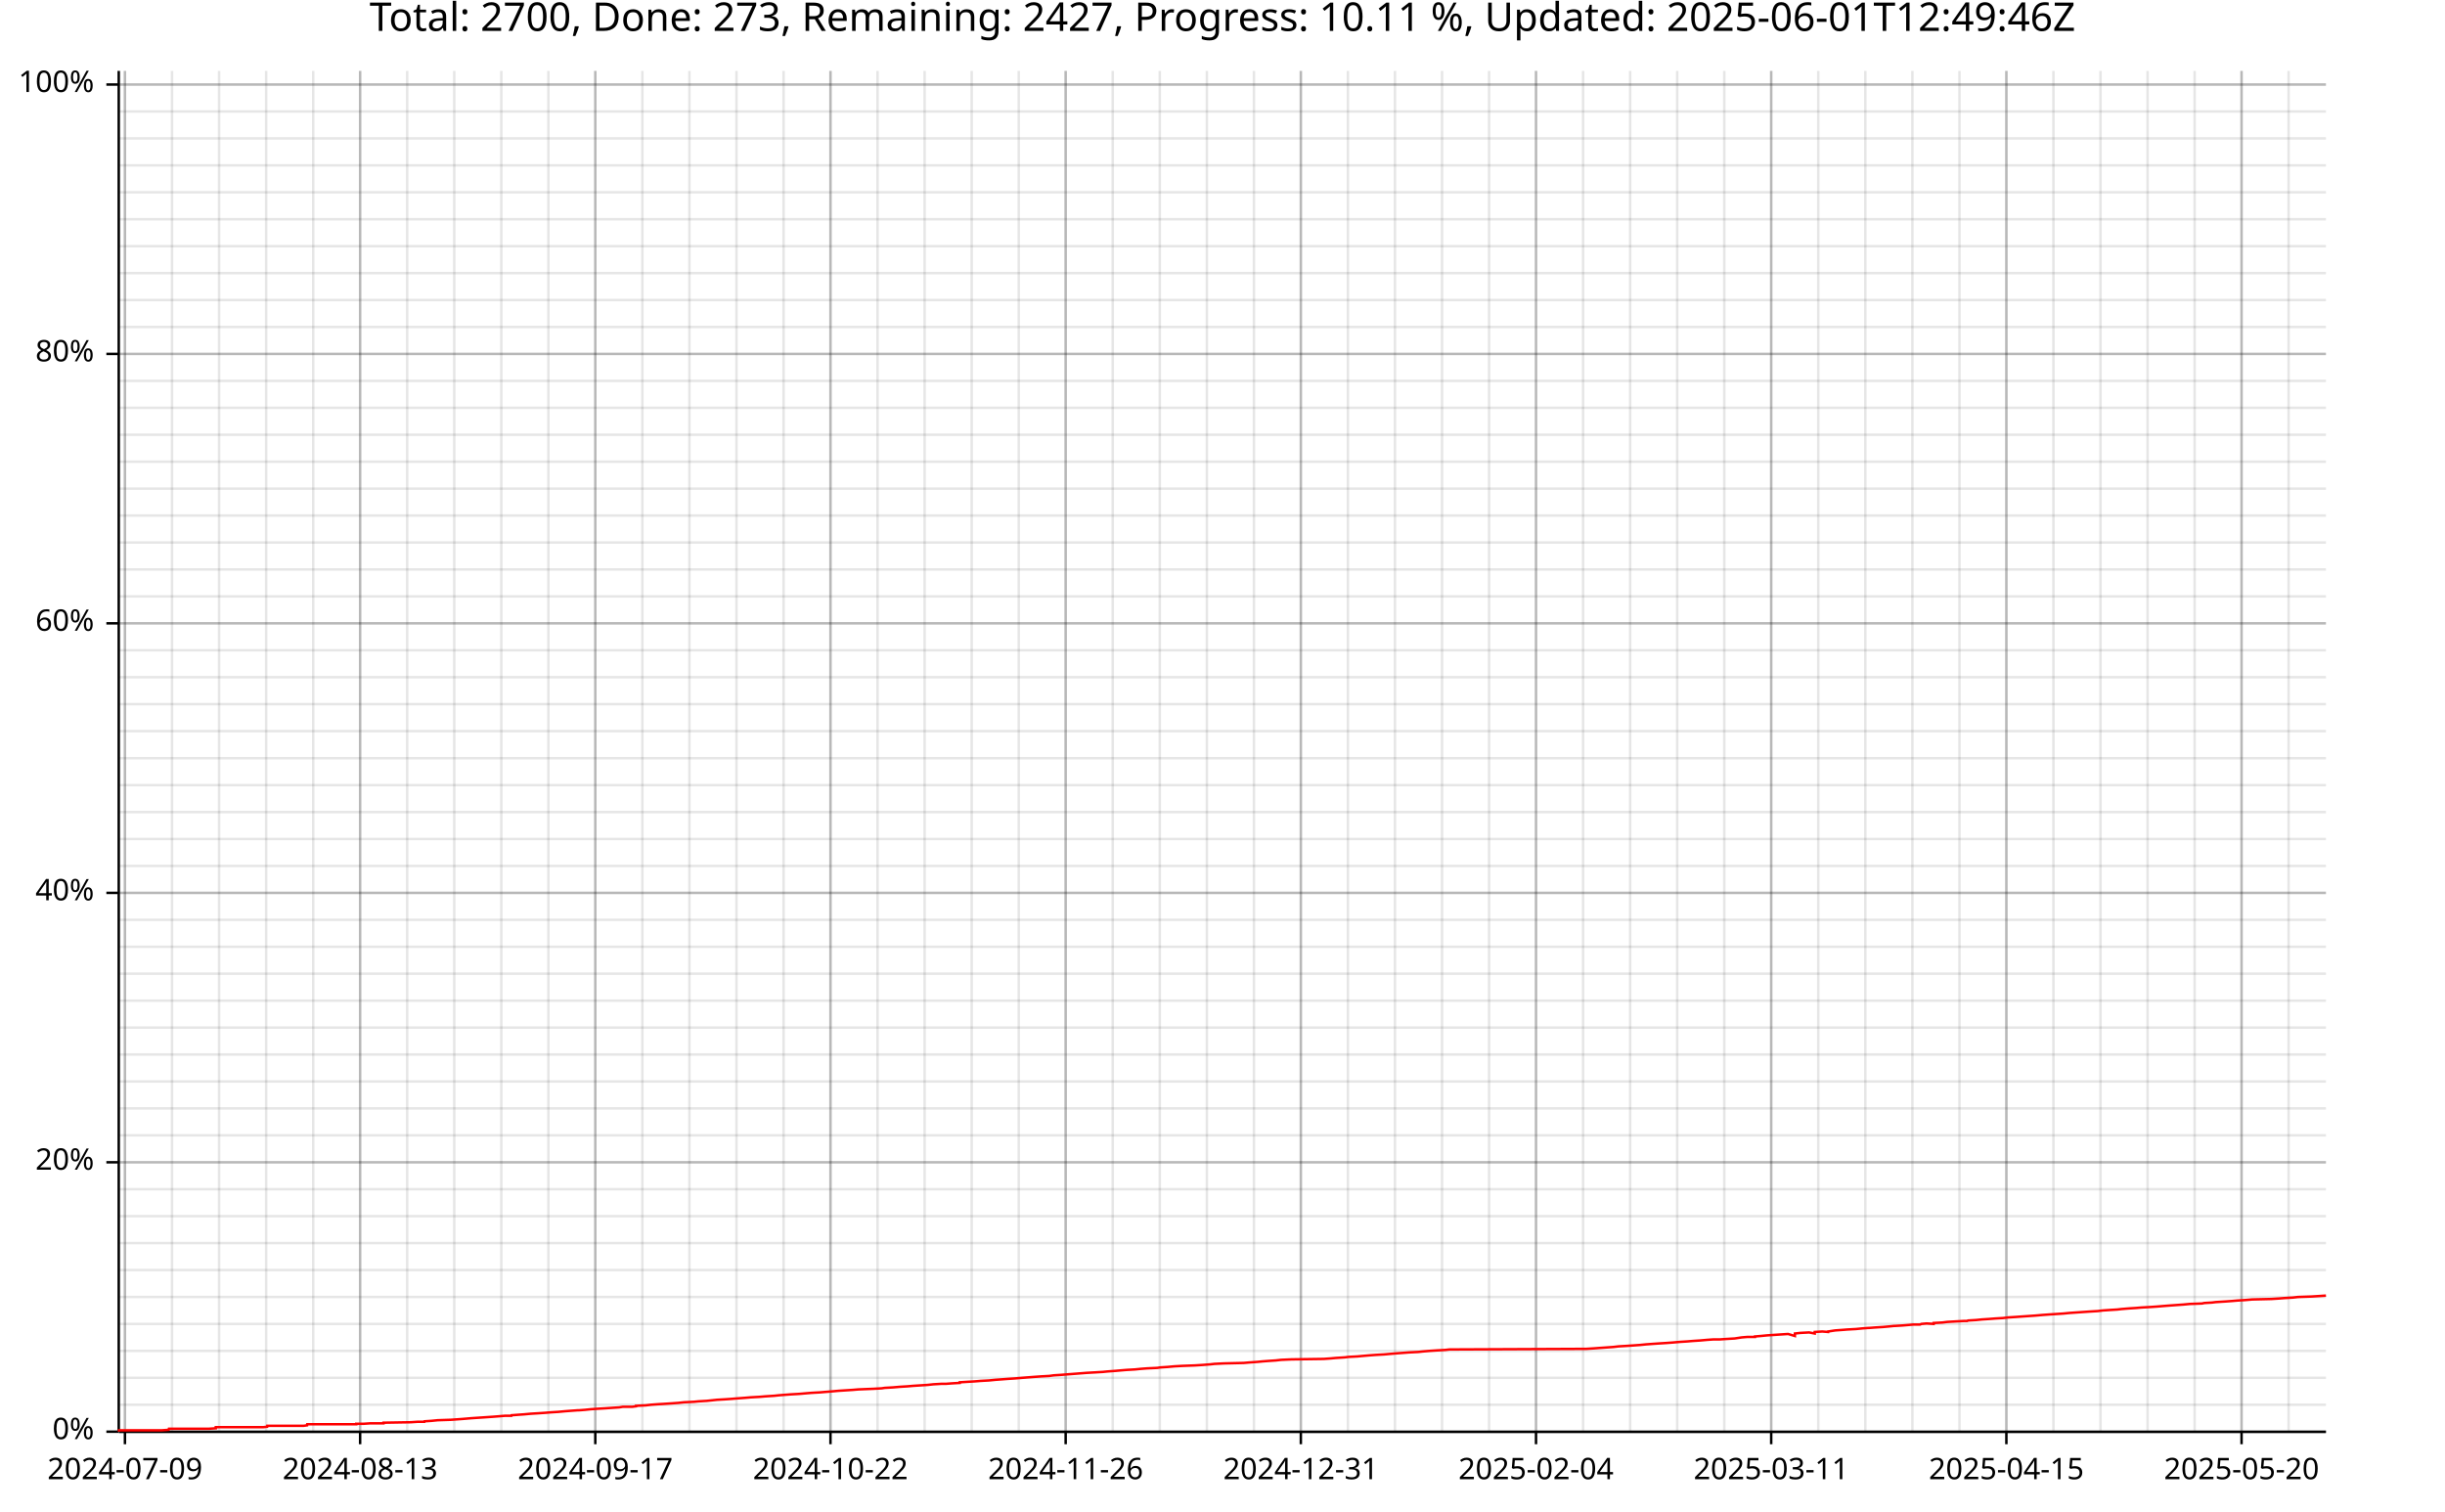
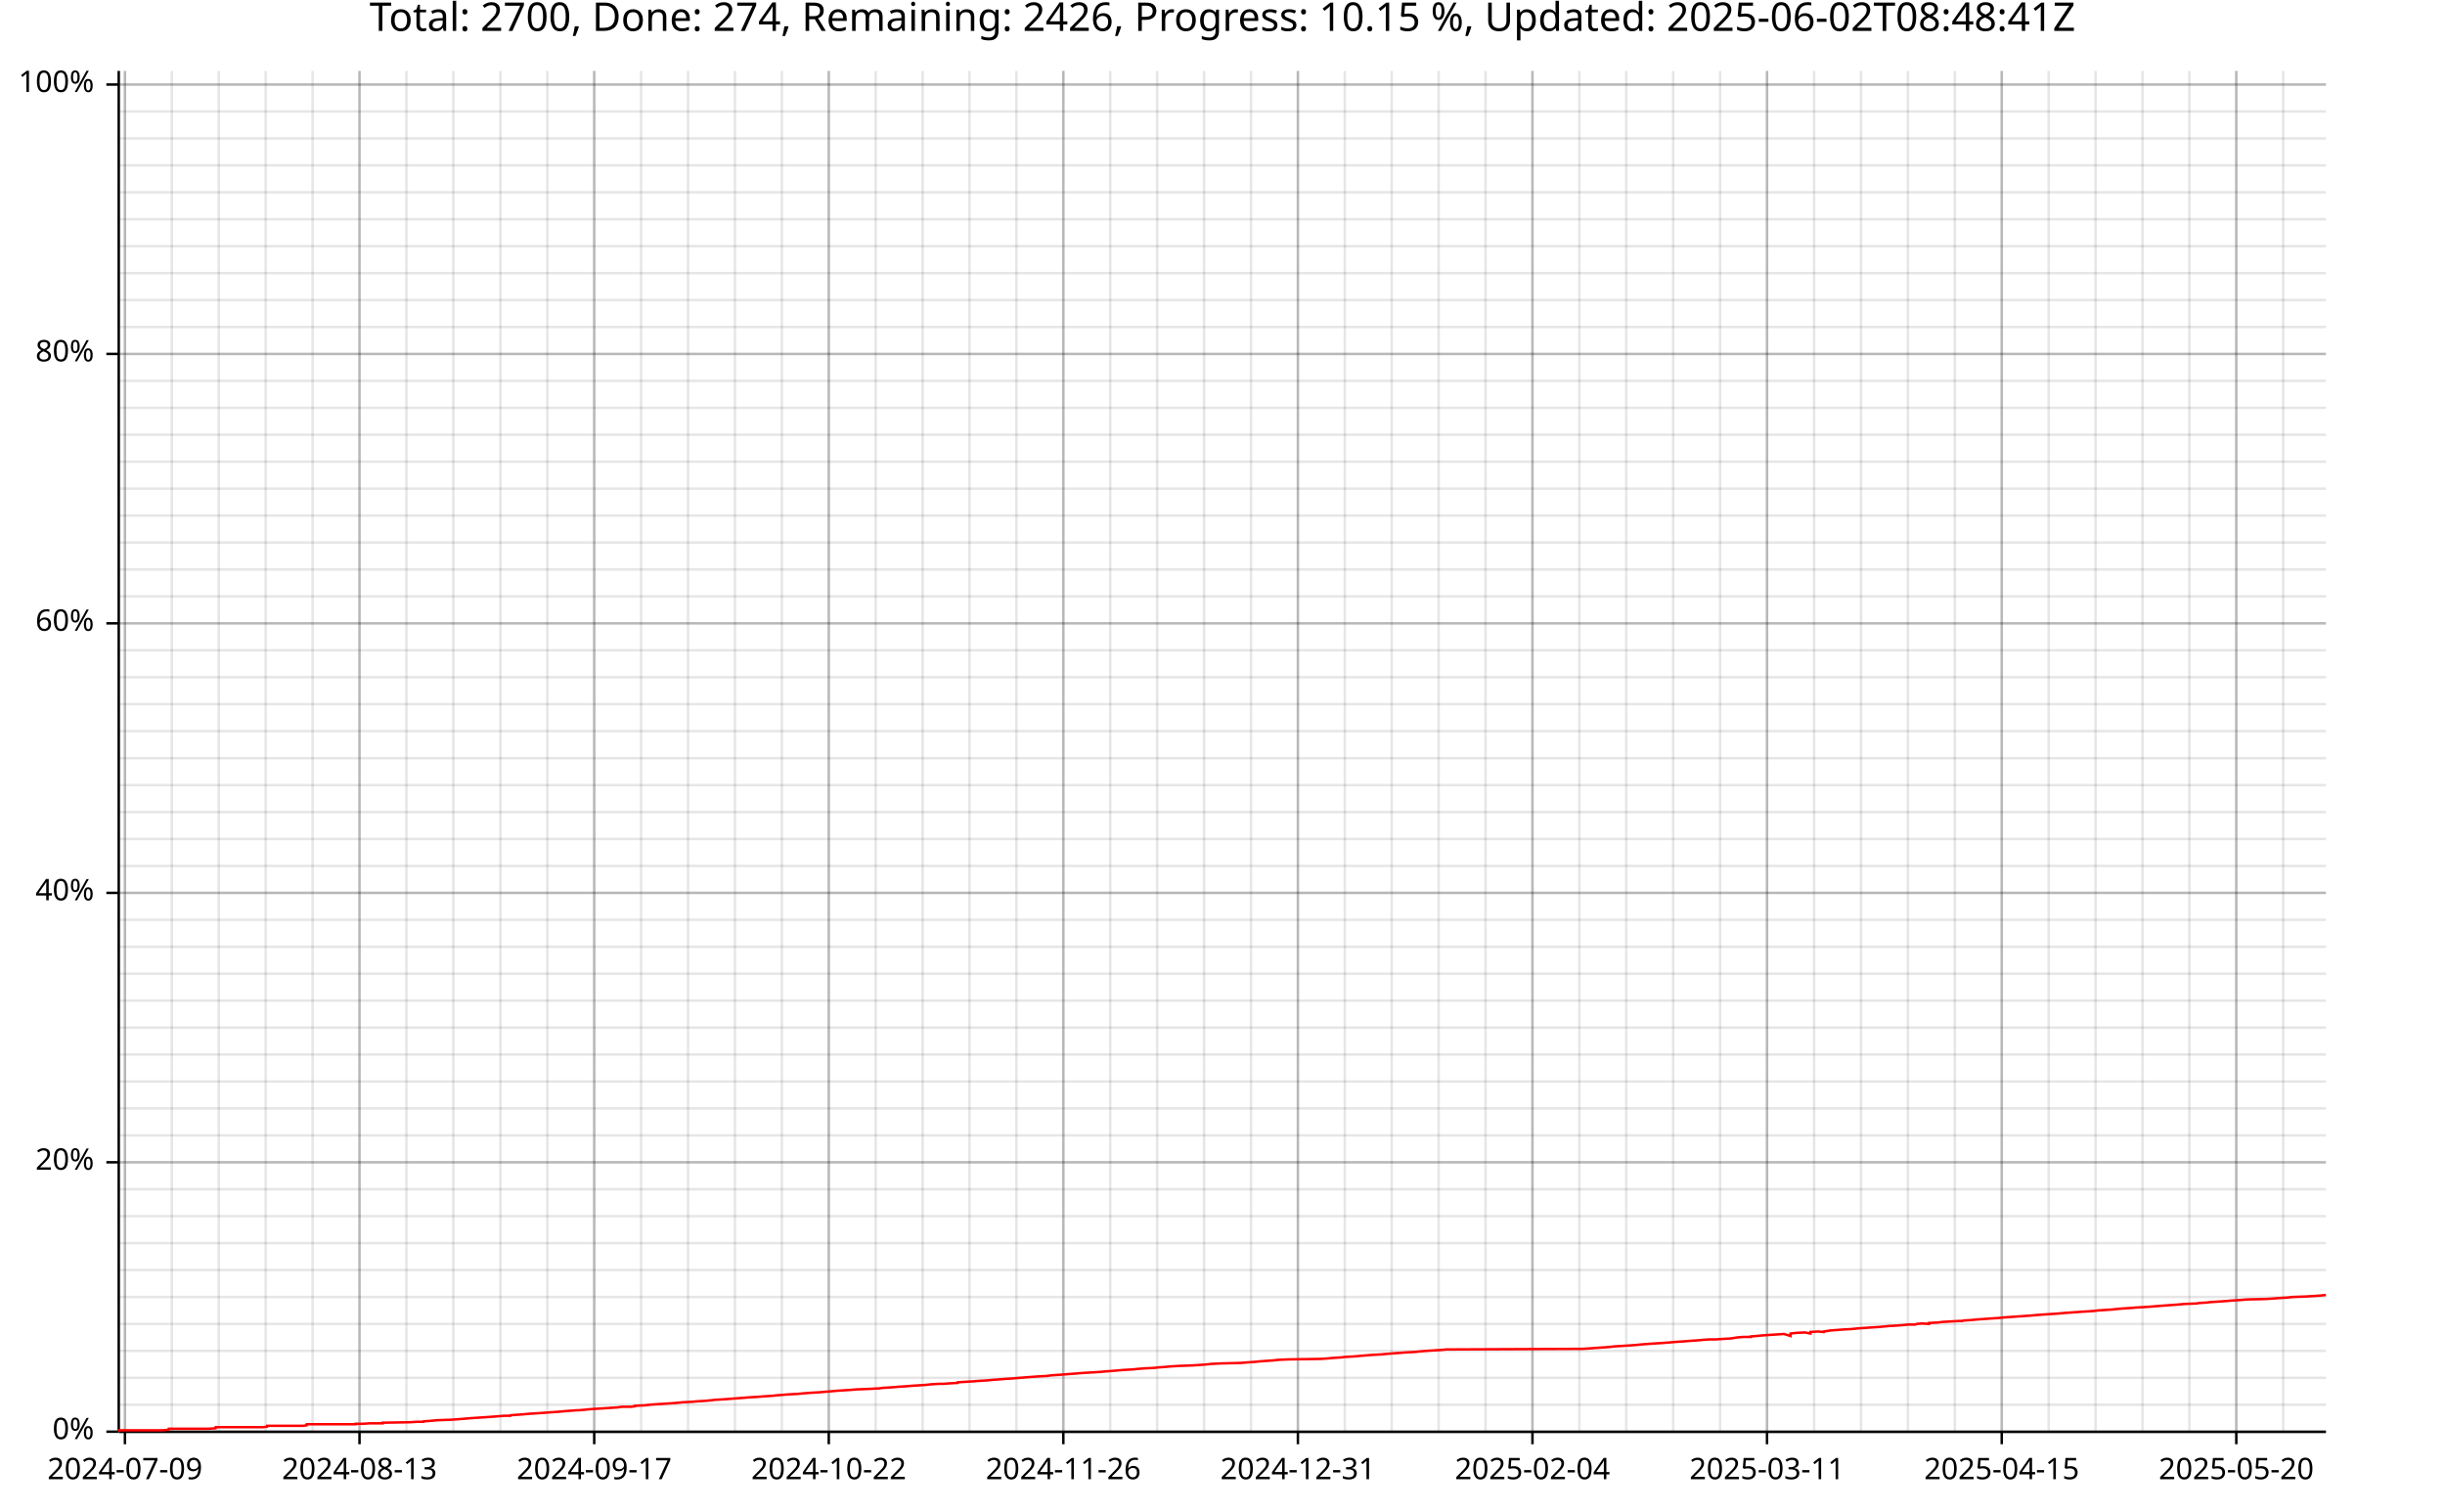
<svg xmlns="http://www.w3.org/2000/svg" width="987" height="610" viewBox="0 0 15792 9760">
  <text x="7896" y="5" dy="0.76em" text-anchor="middle" font-family="sans-serif" font-size="256" opacity="1" fill="#000000">
- Total: 2700, Done: 273, Remaining: 2427, Progress: 10.11 %, Updated: 2025-06-01T12:49:46Z
+ Total: 2700, Done: 274, Remaining: 2426, Progress: 10.15 %, Updated: 2025-06-02T08:48:41Z
</text>
  <line opacity="0.1" stroke="#000000" stroke-width="16" x1="807" y1="9247" x2="807" y2="458" />
-   <line opacity="0.1" stroke="#000000" stroke-width="16" x1="1111" y1="9247" x2="1111" y2="458" />
-   <line opacity="0.1" stroke="#000000" stroke-width="16" x1="1415" y1="9247" x2="1415" y2="458" />
-   <line opacity="0.1" stroke="#000000" stroke-width="16" x1="1719" y1="9247" x2="1719" y2="458" />
-   <line opacity="0.1" stroke="#000000" stroke-width="16" x1="2023" y1="9247" x2="2023" y2="458" />
-   <line opacity="0.1" stroke="#000000" stroke-width="16" x1="2326" y1="9247" x2="2326" y2="458" />
-   <line opacity="0.1" stroke="#000000" stroke-width="16" x1="2630" y1="9247" x2="2630" y2="458" />
-   <line opacity="0.1" stroke="#000000" stroke-width="16" x1="2934" y1="9247" x2="2934" y2="458" />
-   <line opacity="0.1" stroke="#000000" stroke-width="16" x1="3238" y1="9247" x2="3238" y2="458" />
-   <line opacity="0.1" stroke="#000000" stroke-width="16" x1="3542" y1="9247" x2="3542" y2="458" />
-   <line opacity="0.1" stroke="#000000" stroke-width="16" x1="3845" y1="9247" x2="3845" y2="458" />
-   <line opacity="0.1" stroke="#000000" stroke-width="16" x1="4149" y1="9247" x2="4149" y2="458" />
-   <line opacity="0.1" stroke="#000000" stroke-width="16" x1="4453" y1="9247" x2="4453" y2="458" />
-   <line opacity="0.1" stroke="#000000" stroke-width="16" x1="4757" y1="9247" x2="4757" y2="458" />
-   <line opacity="0.1" stroke="#000000" stroke-width="16" x1="5061" y1="9247" x2="5061" y2="458" />
-   <line opacity="0.1" stroke="#000000" stroke-width="16" x1="5364" y1="9247" x2="5364" y2="458" />
-   <line opacity="0.1" stroke="#000000" stroke-width="16" x1="5668" y1="9247" x2="5668" y2="458" />
-   <line opacity="0.1" stroke="#000000" stroke-width="16" x1="5972" y1="9247" x2="5972" y2="458" />
-   <line opacity="0.1" stroke="#000000" stroke-width="16" x1="6276" y1="9247" x2="6276" y2="458" />
-   <line opacity="0.1" stroke="#000000" stroke-width="16" x1="6580" y1="9247" x2="6580" y2="458" />
-   <line opacity="0.1" stroke="#000000" stroke-width="16" x1="6883" y1="9247" x2="6883" y2="458" />
-   <line opacity="0.1" stroke="#000000" stroke-width="16" x1="7187" y1="9247" x2="7187" y2="458" />
-   <line opacity="0.1" stroke="#000000" stroke-width="16" x1="7491" y1="9247" x2="7491" y2="458" />
-   <line opacity="0.1" stroke="#000000" stroke-width="16" x1="7795" y1="9247" x2="7795" y2="458" />
-   <line opacity="0.1" stroke="#000000" stroke-width="16" x1="8099" y1="9247" x2="8099" y2="458" />
-   <line opacity="0.1" stroke="#000000" stroke-width="16" x1="8402" y1="9247" x2="8402" y2="458" />
-   <line opacity="0.1" stroke="#000000" stroke-width="16" x1="8706" y1="9247" x2="8706" y2="458" />
-   <line opacity="0.1" stroke="#000000" stroke-width="16" x1="9010" y1="9247" x2="9010" y2="458" />
-   <line opacity="0.1" stroke="#000000" stroke-width="16" x1="9314" y1="9247" x2="9314" y2="458" />
-   <line opacity="0.1" stroke="#000000" stroke-width="16" x1="9618" y1="9247" x2="9618" y2="458" />
-   <line opacity="0.1" stroke="#000000" stroke-width="16" x1="9921" y1="9247" x2="9921" y2="458" />
-   <line opacity="0.1" stroke="#000000" stroke-width="16" x1="10225" y1="9247" x2="10225" y2="458" />
-   <line opacity="0.1" stroke="#000000" stroke-width="16" x1="10529" y1="9247" x2="10529" y2="458" />
-   <line opacity="0.1" stroke="#000000" stroke-width="16" x1="10833" y1="9247" x2="10833" y2="458" />
-   <line opacity="0.1" stroke="#000000" stroke-width="16" x1="11137" y1="9247" x2="11137" y2="458" />
-   <line opacity="0.1" stroke="#000000" stroke-width="16" x1="11440" y1="9247" x2="11440" y2="458" />
-   <line opacity="0.1" stroke="#000000" stroke-width="16" x1="11744" y1="9247" x2="11744" y2="458" />
-   <line opacity="0.1" stroke="#000000" stroke-width="16" x1="12048" y1="9247" x2="12048" y2="458" />
-   <line opacity="0.1" stroke="#000000" stroke-width="16" x1="12352" y1="9247" x2="12352" y2="458" />
-   <line opacity="0.1" stroke="#000000" stroke-width="16" x1="12656" y1="9247" x2="12656" y2="458" />
-   <line opacity="0.1" stroke="#000000" stroke-width="16" x1="12959" y1="9247" x2="12959" y2="458" />
-   <line opacity="0.1" stroke="#000000" stroke-width="16" x1="13263" y1="9247" x2="13263" y2="458" />
-   <line opacity="0.1" stroke="#000000" stroke-width="16" x1="13567" y1="9247" x2="13567" y2="458" />
-   <line opacity="0.1" stroke="#000000" stroke-width="16" x1="13871" y1="9247" x2="13871" y2="458" />
-   <line opacity="0.1" stroke="#000000" stroke-width="16" x1="14175" y1="9247" x2="14175" y2="458" />
-   <line opacity="0.1" stroke="#000000" stroke-width="16" x1="14478" y1="9247" x2="14478" y2="458" />
-   <line opacity="0.1" stroke="#000000" stroke-width="16" x1="14782" y1="9247" x2="14782" y2="458" />
+   <line opacity="0.1" stroke="#000000" stroke-width="16" x1="1110" y1="9247" x2="1110" y2="458" />
+   <line opacity="0.1" stroke="#000000" stroke-width="16" x1="1413" y1="9247" x2="1413" y2="458" />
+   <line opacity="0.1" stroke="#000000" stroke-width="16" x1="1716" y1="9247" x2="1716" y2="458" />
+   <line opacity="0.1" stroke="#000000" stroke-width="16" x1="2019" y1="9247" x2="2019" y2="458" />
+   <line opacity="0.1" stroke="#000000" stroke-width="16" x1="2322" y1="9247" x2="2322" y2="458" />
+   <line opacity="0.1" stroke="#000000" stroke-width="16" x1="2625" y1="9247" x2="2625" y2="458" />
+   <line opacity="0.1" stroke="#000000" stroke-width="16" x1="2928" y1="9247" x2="2928" y2="458" />
+   <line opacity="0.1" stroke="#000000" stroke-width="16" x1="3232" y1="9247" x2="3232" y2="458" />
+   <line opacity="0.1" stroke="#000000" stroke-width="16" x1="3535" y1="9247" x2="3535" y2="458" />
+   <line opacity="0.1" stroke="#000000" stroke-width="16" x1="3838" y1="9247" x2="3838" y2="458" />
+   <line opacity="0.1" stroke="#000000" stroke-width="16" x1="4141" y1="9247" x2="4141" y2="458" />
+   <line opacity="0.1" stroke="#000000" stroke-width="16" x1="4444" y1="9247" x2="4444" y2="458" />
+   <line opacity="0.1" stroke="#000000" stroke-width="16" x1="4747" y1="9247" x2="4747" y2="458" />
+   <line opacity="0.1" stroke="#000000" stroke-width="16" x1="5050" y1="9247" x2="5050" y2="458" />
+   <line opacity="0.1" stroke="#000000" stroke-width="16" x1="5353" y1="9247" x2="5353" y2="458" />
+   <line opacity="0.1" stroke="#000000" stroke-width="16" x1="5656" y1="9247" x2="5656" y2="458" />
+   <line opacity="0.1" stroke="#000000" stroke-width="16" x1="5959" y1="9247" x2="5959" y2="458" />
+   <line opacity="0.1" stroke="#000000" stroke-width="16" x1="6262" y1="9247" x2="6262" y2="458" />
+   <line opacity="0.1" stroke="#000000" stroke-width="16" x1="6565" y1="9247" x2="6565" y2="458" />
+   <line opacity="0.1" stroke="#000000" stroke-width="16" x1="6868" y1="9247" x2="6868" y2="458" />
+   <line opacity="0.1" stroke="#000000" stroke-width="16" x1="7171" y1="9247" x2="7171" y2="458" />
+   <line opacity="0.1" stroke="#000000" stroke-width="16" x1="7474" y1="9247" x2="7474" y2="458" />
+   <line opacity="0.1" stroke="#000000" stroke-width="16" x1="7777" y1="9247" x2="7777" y2="458" />
+   <line opacity="0.1" stroke="#000000" stroke-width="16" x1="8080" y1="9247" x2="8080" y2="458" />
+   <line opacity="0.1" stroke="#000000" stroke-width="16" x1="8383" y1="9247" x2="8383" y2="458" />
+   <line opacity="0.1" stroke="#000000" stroke-width="16" x1="8686" y1="9247" x2="8686" y2="458" />
+   <line opacity="0.1" stroke="#000000" stroke-width="16" x1="8989" y1="9247" x2="8989" y2="458" />
+   <line opacity="0.1" stroke="#000000" stroke-width="16" x1="9292" y1="9247" x2="9292" y2="458" />
+   <line opacity="0.1" stroke="#000000" stroke-width="16" x1="9595" y1="9247" x2="9595" y2="458" />
+   <line opacity="0.1" stroke="#000000" stroke-width="16" x1="9898" y1="9247" x2="9898" y2="458" />
+   <line opacity="0.1" stroke="#000000" stroke-width="16" x1="10201" y1="9247" x2="10201" y2="458" />
+   <line opacity="0.1" stroke="#000000" stroke-width="16" x1="10504" y1="9247" x2="10504" y2="458" />
+   <line opacity="0.1" stroke="#000000" stroke-width="16" x1="10807" y1="9247" x2="10807" y2="458" />
+   <line opacity="0.1" stroke="#000000" stroke-width="16" x1="11110" y1="9247" x2="11110" y2="458" />
+   <line opacity="0.1" stroke="#000000" stroke-width="16" x1="11413" y1="9247" x2="11413" y2="458" />
+   <line opacity="0.1" stroke="#000000" stroke-width="16" x1="11717" y1="9247" x2="11717" y2="458" />
+   <line opacity="0.1" stroke="#000000" stroke-width="16" x1="12020" y1="9247" x2="12020" y2="458" />
+   <line opacity="0.1" stroke="#000000" stroke-width="16" x1="12323" y1="9247" x2="12323" y2="458" />
+   <line opacity="0.1" stroke="#000000" stroke-width="16" x1="12626" y1="9247" x2="12626" y2="458" />
+   <line opacity="0.1" stroke="#000000" stroke-width="16" x1="12929" y1="9247" x2="12929" y2="458" />
+   <line opacity="0.1" stroke="#000000" stroke-width="16" x1="13232" y1="9247" x2="13232" y2="458" />
+   <line opacity="0.1" stroke="#000000" stroke-width="16" x1="13535" y1="9247" x2="13535" y2="458" />
+   <line opacity="0.1" stroke="#000000" stroke-width="16" x1="13838" y1="9247" x2="13838" y2="458" />
+   <line opacity="0.1" stroke="#000000" stroke-width="16" x1="14141" y1="9247" x2="14141" y2="458" />
+   <line opacity="0.1" stroke="#000000" stroke-width="16" x1="14444" y1="9247" x2="14444" y2="458" />
+   <line opacity="0.1" stroke="#000000" stroke-width="16" x1="14747" y1="9247" x2="14747" y2="458" />
  <line opacity="0.1" stroke="#000000" stroke-width="16" x1="768" y1="9247" x2="15023" y2="9247" />
  <line opacity="0.1" stroke="#000000" stroke-width="16" x1="768" y1="9073" x2="15023" y2="9073" />
  <line opacity="0.1" stroke="#000000" stroke-width="16" x1="768" y1="8899" x2="15023" y2="8899" />
  <line opacity="0.1" stroke="#000000" stroke-width="16" x1="768" y1="8725" x2="15023" y2="8725" />
  <line opacity="0.1" stroke="#000000" stroke-width="16" x1="768" y1="8551" x2="15023" y2="8551" />
  <line opacity="0.1" stroke="#000000" stroke-width="16" x1="768" y1="8377" x2="15023" y2="8377" />
  <line opacity="0.1" stroke="#000000" stroke-width="16" x1="768" y1="8203" x2="15023" y2="8203" />
  <line opacity="0.1" stroke="#000000" stroke-width="16" x1="768" y1="8029" x2="15023" y2="8029" />
  <line opacity="0.1" stroke="#000000" stroke-width="16" x1="768" y1="7855" x2="15023" y2="7855" />
  <line opacity="0.1" stroke="#000000" stroke-width="16" x1="768" y1="7681" x2="15023" y2="7681" />
  <line opacity="0.1" stroke="#000000" stroke-width="16" x1="768" y1="7507" x2="15023" y2="7507" />
  <line opacity="0.1" stroke="#000000" stroke-width="16" x1="768" y1="7333" x2="15023" y2="7333" />
  <line opacity="0.1" stroke="#000000" stroke-width="16" x1="768" y1="7159" x2="15023" y2="7159" />
  <line opacity="0.1" stroke="#000000" stroke-width="16" x1="768" y1="6985" x2="15023" y2="6985" />
  <line opacity="0.1" stroke="#000000" stroke-width="16" x1="768" y1="6811" x2="15023" y2="6811" />
  <line opacity="0.1" stroke="#000000" stroke-width="16" x1="768" y1="6637" x2="15023" y2="6637" />
  <line opacity="0.1" stroke="#000000" stroke-width="16" x1="768" y1="6463" x2="15023" y2="6463" />
  <line opacity="0.1" stroke="#000000" stroke-width="16" x1="768" y1="6289" x2="15023" y2="6289" />
  <line opacity="0.1" stroke="#000000" stroke-width="16" x1="768" y1="6115" x2="15023" y2="6115" />
  <line opacity="0.1" stroke="#000000" stroke-width="16" x1="768" y1="5941" x2="15023" y2="5941" />
  <line opacity="0.1" stroke="#000000" stroke-width="16" x1="768" y1="5767" x2="15023" y2="5767" />
  <line opacity="0.1" stroke="#000000" stroke-width="16" x1="768" y1="5593" x2="15023" y2="5593" />
  <line opacity="0.1" stroke="#000000" stroke-width="16" x1="768" y1="5419" x2="15023" y2="5419" />
  <line opacity="0.1" stroke="#000000" stroke-width="16" x1="768" y1="5245" x2="15023" y2="5245" />
  <line opacity="0.1" stroke="#000000" stroke-width="16" x1="768" y1="5071" x2="15023" y2="5071" />
  <line opacity="0.1" stroke="#000000" stroke-width="16" x1="768" y1="4897" x2="15023" y2="4897" />
  <line opacity="0.1" stroke="#000000" stroke-width="16" x1="768" y1="4722" x2="15023" y2="4722" />
  <line opacity="0.1" stroke="#000000" stroke-width="16" x1="768" y1="4548" x2="15023" y2="4548" />
  <line opacity="0.1" stroke="#000000" stroke-width="16" x1="768" y1="4374" x2="15023" y2="4374" />
  <line opacity="0.1" stroke="#000000" stroke-width="16" x1="768" y1="4200" x2="15023" y2="4200" />
  <line opacity="0.1" stroke="#000000" stroke-width="16" x1="768" y1="4026" x2="15023" y2="4026" />
  <line opacity="0.1" stroke="#000000" stroke-width="16" x1="768" y1="3852" x2="15023" y2="3852" />
  <line opacity="0.1" stroke="#000000" stroke-width="16" x1="768" y1="3678" x2="15023" y2="3678" />
  <line opacity="0.1" stroke="#000000" stroke-width="16" x1="768" y1="3504" x2="15023" y2="3504" />
  <line opacity="0.1" stroke="#000000" stroke-width="16" x1="768" y1="3330" x2="15023" y2="3330" />
  <line opacity="0.1" stroke="#000000" stroke-width="16" x1="768" y1="3156" x2="15023" y2="3156" />
  <line opacity="0.1" stroke="#000000" stroke-width="16" x1="768" y1="2982" x2="15023" y2="2982" />
  <line opacity="0.1" stroke="#000000" stroke-width="16" x1="768" y1="2808" x2="15023" y2="2808" />
  <line opacity="0.1" stroke="#000000" stroke-width="16" x1="768" y1="2634" x2="15023" y2="2634" />
  <line opacity="0.1" stroke="#000000" stroke-width="16" x1="768" y1="2460" x2="15023" y2="2460" />
  <line opacity="0.1" stroke="#000000" stroke-width="16" x1="768" y1="2286" x2="15023" y2="2286" />
  <line opacity="0.1" stroke="#000000" stroke-width="16" x1="768" y1="2112" x2="15023" y2="2112" />
  <line opacity="0.1" stroke="#000000" stroke-width="16" x1="768" y1="1938" x2="15023" y2="1938" />
  <line opacity="0.1" stroke="#000000" stroke-width="16" x1="768" y1="1764" x2="15023" y2="1764" />
  <line opacity="0.1" stroke="#000000" stroke-width="16" x1="768" y1="1590" x2="15023" y2="1590" />
  <line opacity="0.1" stroke="#000000" stroke-width="16" x1="768" y1="1416" x2="15023" y2="1416" />
  <line opacity="0.1" stroke="#000000" stroke-width="16" x1="768" y1="1242" x2="15023" y2="1242" />
  <line opacity="0.1" stroke="#000000" stroke-width="16" x1="768" y1="1068" x2="15023" y2="1068" />
  <line opacity="0.1" stroke="#000000" stroke-width="16" x1="768" y1="894" x2="15023" y2="894" />
  <line opacity="0.1" stroke="#000000" stroke-width="16" x1="768" y1="720" x2="15023" y2="720" />
  <line opacity="0.1" stroke="#000000" stroke-width="16" x1="768" y1="546" x2="15023" y2="546" />
  <line opacity="0.2" stroke="#000000" stroke-width="16" x1="807" y1="9247" x2="807" y2="458" />
-   <line opacity="0.2" stroke="#000000" stroke-width="16" x1="2326" y1="9247" x2="2326" y2="458" />
-   <line opacity="0.2" stroke="#000000" stroke-width="16" x1="3845" y1="9247" x2="3845" y2="458" />
-   <line opacity="0.2" stroke="#000000" stroke-width="16" x1="5364" y1="9247" x2="5364" y2="458" />
-   <line opacity="0.2" stroke="#000000" stroke-width="16" x1="6883" y1="9247" x2="6883" y2="458" />
-   <line opacity="0.2" stroke="#000000" stroke-width="16" x1="8402" y1="9247" x2="8402" y2="458" />
-   <line opacity="0.2" stroke="#000000" stroke-width="16" x1="9921" y1="9247" x2="9921" y2="458" />
-   <line opacity="0.2" stroke="#000000" stroke-width="16" x1="11440" y1="9247" x2="11440" y2="458" />
-   <line opacity="0.2" stroke="#000000" stroke-width="16" x1="12959" y1="9247" x2="12959" y2="458" />
-   <line opacity="0.2" stroke="#000000" stroke-width="16" x1="14478" y1="9247" x2="14478" y2="458" />
+   <line opacity="0.2" stroke="#000000" stroke-width="16" x1="2322" y1="9247" x2="2322" y2="458" />
+   <line opacity="0.2" stroke="#000000" stroke-width="16" x1="3838" y1="9247" x2="3838" y2="458" />
+   <line opacity="0.2" stroke="#000000" stroke-width="16" x1="5353" y1="9247" x2="5353" y2="458" />
+   <line opacity="0.2" stroke="#000000" stroke-width="16" x1="6868" y1="9247" x2="6868" y2="458" />
+   <line opacity="0.2" stroke="#000000" stroke-width="16" x1="8383" y1="9247" x2="8383" y2="458" />
+   <line opacity="0.2" stroke="#000000" stroke-width="16" x1="9898" y1="9247" x2="9898" y2="458" />
+   <line opacity="0.2" stroke="#000000" stroke-width="16" x1="11413" y1="9247" x2="11413" y2="458" />
+   <line opacity="0.2" stroke="#000000" stroke-width="16" x1="12929" y1="9247" x2="12929" y2="458" />
+   <line opacity="0.2" stroke="#000000" stroke-width="16" x1="14444" y1="9247" x2="14444" y2="458" />
  <line opacity="0.2" stroke="#000000" stroke-width="16" x1="768" y1="9247" x2="15023" y2="9247" />
  <line opacity="0.2" stroke="#000000" stroke-width="16" x1="768" y1="7507" x2="15023" y2="7507" />
  <line opacity="0.2" stroke="#000000" stroke-width="16" x1="768" y1="5767" x2="15023" y2="5767" />
  <line opacity="0.2" stroke="#000000" stroke-width="16" x1="768" y1="4026" x2="15023" y2="4026" />
  <line opacity="0.2" stroke="#000000" stroke-width="16" x1="768" y1="2286" x2="15023" y2="2286" />
  <line opacity="0.2" stroke="#000000" stroke-width="16" x1="768" y1="546" x2="15023" y2="546" />
  <polyline fill="none" opacity="1" stroke="#000000" stroke-width="16" points="767,458 767,9247 " />
  <text x="608" y="9247" dy="0.5ex" text-anchor="end" font-family="sans-serif" font-size="192" opacity="1" fill="#000000">
0%
</text>
  <polyline fill="none" opacity="1" stroke="#000000" stroke-width="16" points="687,9247 767,9247 " />
  <text x="608" y="7507" dy="0.5ex" text-anchor="end" font-family="sans-serif" font-size="192" opacity="1" fill="#000000">
20%
</text>
  <polyline fill="none" opacity="1" stroke="#000000" stroke-width="16" points="687,7507 767,7507 " />
  <text x="608" y="5767" dy="0.5ex" text-anchor="end" font-family="sans-serif" font-size="192" opacity="1" fill="#000000">
40%
</text>
  <polyline fill="none" opacity="1" stroke="#000000" stroke-width="16" points="687,5767 767,5767 " />
  <text x="608" y="4026" dy="0.5ex" text-anchor="end" font-family="sans-serif" font-size="192" opacity="1" fill="#000000">
60%
</text>
  <polyline fill="none" opacity="1" stroke="#000000" stroke-width="16" points="687,4026 767,4026 " />
  <text x="608" y="2286" dy="0.5ex" text-anchor="end" font-family="sans-serif" font-size="192" opacity="1" fill="#000000">
80%
</text>
  <polyline fill="none" opacity="1" stroke="#000000" stroke-width="16" points="687,2286 767,2286 " />
  <text x="608" y="546" dy="0.5ex" text-anchor="end" font-family="sans-serif" font-size="192" opacity="1" fill="#000000">
100%
</text>
  <polyline fill="none" opacity="1" stroke="#000000" stroke-width="16" points="687,546 767,546 " />
  <polyline fill="none" opacity="1" stroke="#000000" stroke-width="16" points="768,9248 15023,9248 " />
  <text x="807" y="9408" dy="0.76em" text-anchor="middle" font-family="sans-serif" font-size="192" opacity="1" fill="#000000">
2024-07-09
</text>
  <polyline fill="none" opacity="1" stroke="#000000" stroke-width="16" points="807,9248 807,9328 " />
-   <text x="2326" y="9408" dy="0.76em" text-anchor="middle" font-family="sans-serif" font-size="192" opacity="1" fill="#000000">
+   <text x="2322" y="9408" dy="0.76em" text-anchor="middle" font-family="sans-serif" font-size="192" opacity="1" fill="#000000">
2024-08-13
</text>
-   <polyline fill="none" opacity="1" stroke="#000000" stroke-width="16" points="2326,9248 2326,9328 " />
-   <text x="3845" y="9408" dy="0.76em" text-anchor="middle" font-family="sans-serif" font-size="192" opacity="1" fill="#000000">
+   <polyline fill="none" opacity="1" stroke="#000000" stroke-width="16" points="2322,9248 2322,9328 " />
+   <text x="3838" y="9408" dy="0.76em" text-anchor="middle" font-family="sans-serif" font-size="192" opacity="1" fill="#000000">
2024-09-17
</text>
-   <polyline fill="none" opacity="1" stroke="#000000" stroke-width="16" points="3845,9248 3845,9328 " />
-   <text x="5364" y="9408" dy="0.76em" text-anchor="middle" font-family="sans-serif" font-size="192" opacity="1" fill="#000000">
+   <polyline fill="none" opacity="1" stroke="#000000" stroke-width="16" points="3838,9248 3838,9328 " />
+   <text x="5353" y="9408" dy="0.76em" text-anchor="middle" font-family="sans-serif" font-size="192" opacity="1" fill="#000000">
2024-10-22
</text>
-   <polyline fill="none" opacity="1" stroke="#000000" stroke-width="16" points="5364,9248 5364,9328 " />
-   <text x="6883" y="9408" dy="0.76em" text-anchor="middle" font-family="sans-serif" font-size="192" opacity="1" fill="#000000">
+   <polyline fill="none" opacity="1" stroke="#000000" stroke-width="16" points="5353,9248 5353,9328 " />
+   <text x="6868" y="9408" dy="0.76em" text-anchor="middle" font-family="sans-serif" font-size="192" opacity="1" fill="#000000">
2024-11-26
</text>
-   <polyline fill="none" opacity="1" stroke="#000000" stroke-width="16" points="6883,9248 6883,9328 " />
-   <text x="8402" y="9408" dy="0.76em" text-anchor="middle" font-family="sans-serif" font-size="192" opacity="1" fill="#000000">
+   <polyline fill="none" opacity="1" stroke="#000000" stroke-width="16" points="6868,9248 6868,9328 " />
+   <text x="8383" y="9408" dy="0.76em" text-anchor="middle" font-family="sans-serif" font-size="192" opacity="1" fill="#000000">
2024-12-31
</text>
-   <polyline fill="none" opacity="1" stroke="#000000" stroke-width="16" points="8402,9248 8402,9328 " />
-   <text x="9921" y="9408" dy="0.76em" text-anchor="middle" font-family="sans-serif" font-size="192" opacity="1" fill="#000000">
+   <polyline fill="none" opacity="1" stroke="#000000" stroke-width="16" points="8383,9248 8383,9328 " />
+   <text x="9898" y="9408" dy="0.76em" text-anchor="middle" font-family="sans-serif" font-size="192" opacity="1" fill="#000000">
2025-02-04
</text>
-   <polyline fill="none" opacity="1" stroke="#000000" stroke-width="16" points="9921,9248 9921,9328 " />
-   <text x="11440" y="9408" dy="0.76em" text-anchor="middle" font-family="sans-serif" font-size="192" opacity="1" fill="#000000">
+   <polyline fill="none" opacity="1" stroke="#000000" stroke-width="16" points="9898,9248 9898,9328 " />
+   <text x="11413" y="9408" dy="0.76em" text-anchor="middle" font-family="sans-serif" font-size="192" opacity="1" fill="#000000">
2025-03-11
</text>
-   <polyline fill="none" opacity="1" stroke="#000000" stroke-width="16" points="11440,9248 11440,9328 " />
-   <text x="12959" y="9408" dy="0.76em" text-anchor="middle" font-family="sans-serif" font-size="192" opacity="1" fill="#000000">
+   <polyline fill="none" opacity="1" stroke="#000000" stroke-width="16" points="11413,9248 11413,9328 " />
+   <text x="12929" y="9408" dy="0.76em" text-anchor="middle" font-family="sans-serif" font-size="192" opacity="1" fill="#000000">
2025-04-15
</text>
-   <polyline fill="none" opacity="1" stroke="#000000" stroke-width="16" points="12959,9248 12959,9328 " />
-   <text x="14478" y="9408" dy="0.76em" text-anchor="middle" font-family="sans-serif" font-size="192" opacity="1" fill="#000000">
+   <polyline fill="none" opacity="1" stroke="#000000" stroke-width="16" points="12929,9248 12929,9328 " />
+   <text x="14444" y="9408" dy="0.76em" text-anchor="middle" font-family="sans-serif" font-size="192" opacity="1" fill="#000000">
2025-05-20
</text>
-   <polyline fill="none" opacity="1" stroke="#000000" stroke-width="16" points="14478,9248 14478,9328 " />
-   <polyline fill="none" opacity="1" stroke="#FF0000" stroke-width="16" points="768,9247 768,9244 769,9241 769,9238 829,9238 872,9238 915,9238 961,9238 1003,9238 1046,9238 1089,9235 1089,9235 1090,9231 1090,9231 1091,9228 1135,9228 1178,9228 1179,9228 1222,9228 1265,9228 1348,9228 1348,9228 1394,9225 1394,9222 1394,9218 1439,9218 1482,9218 1562,9218 1563,9218 1610,9218 1700,9218 1700,9218 1726,9215 1727,9212 1727,9212 1727,9209 1742,9209 1742,9209 1786,9209 1830,9209 1872,9209 1915,9209 1961,9209 1983,9206 1983,9202 1984,9199 2045,9199 2091,9199 2132,9199 2174,9199 2174,9199 2175,9199 2219,9199 2258,9199 2258,9199 2301,9199 2301,9196 2301,9196 2301,9196 2348,9196 2392,9193 2392,9193 2428,9193 2477,9193 2477,9189 2477,9189 2652,9186 2652,9186 2697,9183 2697,9183 2741,9183 2742,9180 2742,9180 2787,9177 2787,9177 2827,9173 2827,9173 2915,9170 2915,9170 2915,9170 2957,9167 2957,9167 2997,9164 2997,9164 3043,9160 3043,9160 3088,9157 3088,9157 3133,9154 3133,9154 3176,9151 3177,9151 3216,9148 3216,9148 3216,9148 3264,9144 3264,9144 3302,9144 3303,9144 3304,9141 3304,9141 3343,9138 3343,9138 3385,9135 3385,9135 3428,9131 3428,9131 3478,9128 3478,9128 3522,9125 3522,9125 3558,9122 3558,9122 3606,9119 3606,9119 3649,9115 3649,9115 3688,9112 3688,9112 3729,9109 3729,9109 3737,9109 3777,9106 3777,9106 3815,9102 3815,9102 3858,9099 3858,9099 3910,9096 3910,9096 3953,9093 3953,9093 4000,9090 4000,9090 4000,9090 4023,9086 4023,9086 4085,9086 4108,9083 4108,9083 4108,9080 4108,9080 4171,9077 4171,9077 4204,9073 4204,9073 4244,9070 4244,9070 4295,9067 4295,9067 4340,9064 4340,9064 4340,9064 4381,9061 4381,9061 4418,9057 4418,9057 4481,9054 4481,9054 4512,9051 4512,9051 4564,9048 4564,9048 4603,9044 4603,9044 4631,9041 4631,9041 4683,9038 4683,9038 4726,9035 4726,9035 4762,9032 4762,9032 4816,9028 4816,9028 4851,9025 4851,9025 4906,9022 4906,9022 4941,9019 4941,9019 5002,9015 5002,9015 5030,9012 5030,9012 5068,9009 5068,9009 5068,9009 5068,9009 5068,9009 5068,9009 5107,9006 5107,9006 5161,9003 5161,9003 5207,8999 5207,8999 5243,8996 5243,8996 5298,8993 5298,8993 5333,8990 5334,8990 5382,8986 5382,8986 5415,8983 5415,8983 5462,8980 5508,8977 5508,8977 5543,8974 5641,8970 5641,8970 5695,8967 5714,8964 5767,8961 5814,8957 5863,8954 5897,8951 5944,8948 5991,8945 5991,8945 6028,8941 6028,8941 6079,8938 6079,8938 6108,8938 6147,8935 6147,8935 6199,8932 6199,8932 6199,8928 6199,8928 6248,8925 6248,8925 6298,8922 6298,8922 6335,8919 6335,8919 6389,8916 6389,8916 6429,8912 6429,8912 6470,8909 6470,8909 6509,8906 6509,8906 6556,8903 6556,8903 6604,8899 6604,8899 6641,8896 6641,8896 6681,8893 6681,8893 6723,8890 6723,8890 6777,8887 6777,8887 6806,8883 6806,8883 6853,8880 6853,8880 6891,8877 6891,8877 6930,8874 6930,8874 6981,8870 6981,8870 7019,8867 7019,8867 7073,8864 7073,8864 7123,8861 7123,8861 7153,8858 7153,8858 7207,8854 7207,8854 7241,8851 7241,8851 7277,8848 7277,8848 7330,8845 7330,8845 7370,8841 7370,8841 7410,8838 7410,8838 7474,8835 7474,8835 7494,8832 7494,8832 7539,8829 7540,8829 7584,8825 7584,8825 7637,8822 7637,8822 7719,8819 7719,8819 7766,8816 7766,8816 7818,8812 7818,8812 7844,8809 7844,8809 7906,8806 7906,8806 8033,8803 8033,8803 8068,8800 8068,8800 8124,8796 8124,8796 8154,8793 8154,8793 8194,8790 8194,8790 8238,8787 8239,8787 8275,8783 8275,8783 8342,8780 8342,8780 8550,8777 8550,8777 8593,8774 8625,8771 8625,8771 8686,8767 8686,8767 8710,8764 8710,8764 8767,8761 8767,8761 8799,8758 8799,8758 8846,8754 8846,8754 8887,8751 8887,8751 8941,8748 8941,8748 8974,8745 8974,8745 8974,8745 8974,8745 9021,8741 9021,8741 9062,8738 9062,8738 9102,8735 9102,8735 9162,8732 9162,8732 9189,8729 9189,8729 9235,8725 9281,8722 9281,8722 9335,8719 9335,8719 9362,8716 9362,8716 10246,8712 10246,8712 10293,8709 10293,8709 10333,8706 10333,8706 10377,8703 10377,8703 10419,8700 10419,8700 10420,8700 10420,8700 10454,8696 10454,8696 10505,8693 10505,8693 10550,8690 10550,8690 10592,8687 10592,8687 10632,8683 10632,8683 10673,8680 10673,8680 10717,8677 10717,8677 10765,8674 10765,8674 10805,8671 10805,8671 10851,8667 10851,8667 10898,8664 10898,8664 10934,8661 10934,8661 10980,8658 10981,8658 11025,8654 11025,8654 11067,8651 11067,8651 11108,8651 11108,8651 11153,8648 11153,8648 11204,8645 11204,8645 11250,8638 11250,8638 11287,8635 11287,8635 11335,8635 11335,8635 11335,8632 11372,8629 11372,8629 11413,8625 11413,8625 11458,8622 11458,8622 11503,8619 11503,8619 11549,8616 11549,8616 11593,8629 11593,8629 11593,8613 11629,8609 11629,8609 11685,8606 11685,8606 11721,8613 11721,8613 11721,8603 11770,8600 11770,8600 11770,8600 11807,8603 11807,8600 11807,8600 11853,8593 11895,8590 11895,8590 11933,8587 11933,8587 11987,8584 11987,8584 12028,8580 12028,8580 12066,8577 12066,8577 12070,8577 12071,8577 12071,8577 12111,8574 12111,8574 12159,8571 12160,8571 12204,8567 12204,8567 12233,8564 12233,8564 12237,8564 12238,8564 12238,8564 12288,8561 12288,8561 12324,8558 12324,8558 12358,8555 12358,8555 12401,8555 12401,8555 12411,8551 12411,8551 12444,8548 12444,8548 12489,8551 12489,8551 12489,8545 12545,8542 12545,8542 12577,8538 12577,8538 12577,8538 12628,8535 12628,8535 12683,8532 12706,8532 12706,8532 12706,8532 12706,8532 12711,8529 12711,8529 12761,8526 12762,8526 12802,8522 12802,8522 12848,8519 12848,8519 12886,8516 12886,8516 12937,8513 12937,8513 12972,8509 12972,8509 13020,8506 13020,8506 13061,8503 13061,8503 13105,8500 13105,8500 13148,8497 13148,8497 13193,8493 13193,8493 13235,8490 13235,8490 13281,8487 13281,8487 13327,8484 13327,8484 13368,8480 13368,8480 13412,8477 13412,8477 13455,8474 13455,8474 13499,8471 13499,8471 13550,8468 13550,8468 13583,8464 13583,8464 13627,8461 13627,8461 13676,8458 13676,8458 13701,8455 13701,8455 13750,8451 13750,8451 13797,8448 13797,8448 13831,8445 13831,8445 13886,8442 13886,8442 13930,8439 13930,8439 13978,8435 13978,8435 14017,8432 14017,8432 14059,8429 14059,8429 14100,8426 14100,8426 14101,8426 14144,8422 14144,8422 14224,8419 14224,8419 14236,8416 14236,8416 14287,8413 14287,8413 14311,8410 14311,8410 14375,8406 14375,8406 14416,8403 14416,8403 14450,8400 14450,8400 14501,8397 14501,8397 14547,8393 14547,8393 14670,8390 14670,8390 14717,8387 14717,8387 14756,8384 14756,8384 14808,8381 14808,8381 14843,8377 14843,8377 14930,8374 14930,8374 14978,8371 14978,8371 15023,8368 " />
+   <polyline fill="none" opacity="1" stroke="#000000" stroke-width="16" points="14444,9248 14444,9328 " />
+   <polyline fill="none" opacity="1" stroke="#FF0000" stroke-width="16" points="768,9247 768,9244 769,9241 769,9238 828,9238 872,9238 915,9238 961,9238 1002,9238 1045,9238 1088,9235 1088,9235 1089,9231 1089,9231 1090,9228 1134,9228 1177,9228 1178,9228 1221,9228 1264,9228 1346,9228 1347,9228 1392,9225 1392,9222 1393,9218 1437,9218 1480,9218 1560,9218 1561,9218 1608,9218 1698,9218 1698,9218 1724,9215 1724,9212 1724,9212 1725,9209 1739,9209 1739,9209 1783,9209 1828,9209 1870,9209 1912,9209 1958,9209 1980,9206 1980,9202 1981,9199 2042,9199 2088,9199 2129,9199 2171,9199 2171,9199 2171,9199 2216,9199 2254,9199 2254,9199 2297,9199 2297,9196 2297,9196 2297,9196 2344,9196 2388,9193 2388,9193 2424,9193 2472,9193 2472,9189 2472,9189 2647,9186 2647,9186 2692,9183 2693,9183 2736,9183 2737,9180 2737,9180 2782,9177 2782,9177 2822,9173 2822,9173 2909,9170 2909,9170 2909,9170 2951,9167 2951,9167 2992,9164 2992,9164 3037,9160 3037,9160 3082,9157 3082,9157 3127,9154 3127,9154 3170,9151 3170,9151 3210,9148 3210,9148 3210,9148 3258,9144 3258,9144 3295,9144 3296,9144 3297,9141 3297,9141 3337,9138 3337,9138 3378,9135 3378,9135 3421,9131 3421,9131 3472,9128 3472,9128 3515,9125 3515,9125 3551,9122 3551,9122 3599,9119 3599,9119 3642,9115 3642,9115 3681,9112 3681,9112 3721,9109 3722,9109 3730,9109 3770,9106 3770,9106 3807,9102 3807,9102 3850,9099 3850,9099 3902,9096 3902,9096 3945,9093 3945,9093 3992,9090 3992,9090 3992,9090 4015,9086 4015,9086 4076,9086 4100,9083 4100,9083 4100,9080 4100,9080 4163,9077 4163,9077 4196,9073 4196,9073 4235,9070 4235,9070 4286,9067 4286,9067 4331,9064 4331,9064 4331,9064 4371,9061 4371,9061 4409,9057 4409,9057 4471,9054 4471,9054 4502,9051 4502,9051 4554,9048 4554,9048 4594,9044 4594,9044 4621,9041 4621,9041 4674,9038 4674,9038 4716,9035 4716,9035 4752,9032 4752,9032 4806,9028 4806,9028 4841,9025 4841,9025 4895,9022 4895,9022 4931,9019 4931,9019 4991,9015 4991,9015 5019,9012 5019,9012 5057,9009 5057,9009 5058,9009 5058,9009 5058,9009 5058,9009 5096,9006 5096,9006 5150,9003 5150,9003 5195,8999 5195,8999 5232,8996 5232,8996 5287,8993 5287,8993 5322,8990 5322,8990 5371,8986 5371,8986 5403,8983 5403,8983 5450,8980 5496,8977 5496,8977 5531,8974 5629,8970 5629,8970 5682,8967 5701,8964 5754,8961 5802,8957 5850,8954 5884,8951 5931,8948 5978,8945 5978,8945 6015,8941 6015,8941 6066,8938 6066,8938 6095,8938 6133,8935 6133,8935 6185,8932 6185,8932 6186,8928 6186,8928 6234,8925 6234,8925 6284,8922 6284,8922 6321,8919 6321,8919 6375,8916 6375,8916 6415,8912 6415,8912 6455,8909 6455,8909 6494,8906 6494,8906 6542,8903 6542,8903 6589,8899 6589,8899 6626,8896 6626,8896 6666,8893 6666,8893 6708,8890 6708,8890 6762,8887 6762,8887 6791,8883 6791,8883 6837,8880 6837,8880 6876,8877 6876,8877 6915,8874 6915,8874 6965,8870 6965,8870 7003,8867 7003,8867 7057,8864 7057,8864 7107,8861 7107,8861 7137,8858 7137,8858 7191,8854 7191,8854 7224,8851 7224,8851 7261,8848 7261,8848 7314,8845 7314,8845 7354,8841 7354,8841 7393,8838 7393,8838 7457,8835 7457,8835 7477,8832 7477,8832 7522,8829 7523,8829 7567,8825 7567,8825 7619,8822 7619,8822 7702,8819 7702,8819 7748,8816 7748,8816 7800,8812 7800,8812 7826,8809 7826,8809 7888,8806 7888,8806 8015,8803 8015,8803 8050,8800 8050,8800 8105,8796 8105,8796 8135,8793 8135,8793 8175,8790 8175,8790 8220,8787 8220,8787 8256,8783 8256,8783 8323,8780 8323,8780 8531,8777 8531,8777 8573,8774 8605,8771 8605,8771 8666,8767 8666,8767 8690,8764 8690,8764 8747,8761 8747,8761 8778,8758 8778,8758 8825,8754 8825,8754 8866,8751 8866,8751 8920,8748 8920,8748 8953,8745 8953,8745 8953,8745 8953,8745 9000,8741 9000,8741 9041,8738 9041,8738 9080,8735 9080,8735 9141,8732 9141,8732 9168,8729 9168,8729 9214,8725 9260,8722 9260,8722 9313,8719 9313,8719 9340,8716 9340,8716 10222,8712 10222,8712 10269,8709 10269,8709 10308,8706 10308,8706 10353,8703 10353,8703 10395,8700 10395,8700 10395,8700 10395,8700 10429,8696 10429,8696 10480,8693 10480,8693 10525,8690 10525,8690 10567,8687 10567,8687 10607,8683 10607,8683 10648,8680 10648,8680 10692,8677 10692,8677 10739,8674 10739,8674 10779,8671 10779,8671 10825,8667 10825,8667 10872,8664 10872,8664 10908,8661 10908,8661 10954,8658 10955,8658 10999,8654 10999,8654 11041,8651 11041,8651 11082,8651 11082,8651 11127,8648 11127,8648 11178,8645 11178,8645 11223,8638 11223,8638 11261,8635 11261,8635 11308,8635 11308,8635 11308,8632 11345,8629 11345,8629 11386,8625 11386,8625 11431,8622 11431,8622 11476,8619 11476,8619 11522,8616 11522,8616 11565,8629 11565,8629 11565,8613 11601,8609 11601,8609 11657,8606 11657,8606 11693,8613 11693,8613 11693,8603 11742,8600 11742,8600 11742,8600 11779,8603 11779,8600 11779,8600 11825,8593 11867,8590 11867,8590 11905,8587 11905,8587 11959,8584 11959,8584 11999,8580 11999,8580 12038,8577 12038,8577 12042,8577 12042,8577 12042,8577 12082,8574 12082,8574 12131,8571 12131,8571 12176,8567 12176,8567 12204,8564 12204,8564 12208,8564 12209,8564 12209,8564 12259,8561 12259,8561 12295,8558 12295,8558 12328,8555 12328,8555 12372,8555 12372,8555 12381,8551 12381,8551 12414,8548 12414,8548 12459,8551 12459,8551 12459,8545 12515,8542 12515,8542 12547,8538 12548,8538 12548,8538 12598,8535 12598,8535 12653,8532 12675,8532 12675,8532 12676,8532 12676,8532 12681,8529 12681,8529 12731,8526 12731,8526 12772,8522 12772,8522 12817,8519 12818,8519 12855,8516 12855,8516 12906,8513 12906,8513 12942,8509 12942,8509 12989,8506 12989,8506 13030,8503 13030,8503 13073,8500 13073,8500 13117,8497 13117,8497 13161,8493 13161,8493 13203,8490 13203,8490 13249,8487 13249,8487 13295,8484 13295,8484 13336,8480 13336,8480 13380,8477 13380,8477 13423,8474 13423,8474 13467,8471 13467,8471 13517,8468 13518,8468 13550,8464 13550,8464 13595,8461 13595,8461 13643,8458 13643,8458 13668,8455 13668,8455 13717,8451 13717,8451 13764,8448 13764,8448 13798,8445 13798,8445 13853,8442 13853,8442 13896,8439 13896,8439 13944,8435 13944,8435 13984,8432 13984,8432 14025,8429 14025,8429 14067,8426 14067,8426 14067,8426 14110,8422 14110,8422 14190,8419 14190,8419 14202,8416 14202,8416 14253,8413 14253,8413 14277,8410 14277,8410 14341,8406 14341,8406 14382,8403 14382,8403 14416,8400 14416,8400 14466,8397 14466,8397 14513,8393 14513,8393 14635,8390 14635,8390 14682,8387 14682,8387 14720,8384 14720,8384 14773,8381 14773,8381 14807,8377 14807,8377 14894,8374 14894,8374 14942,8371 14942,8371 14986,8368 14987,8368 15023,8364 " />
</svg>
